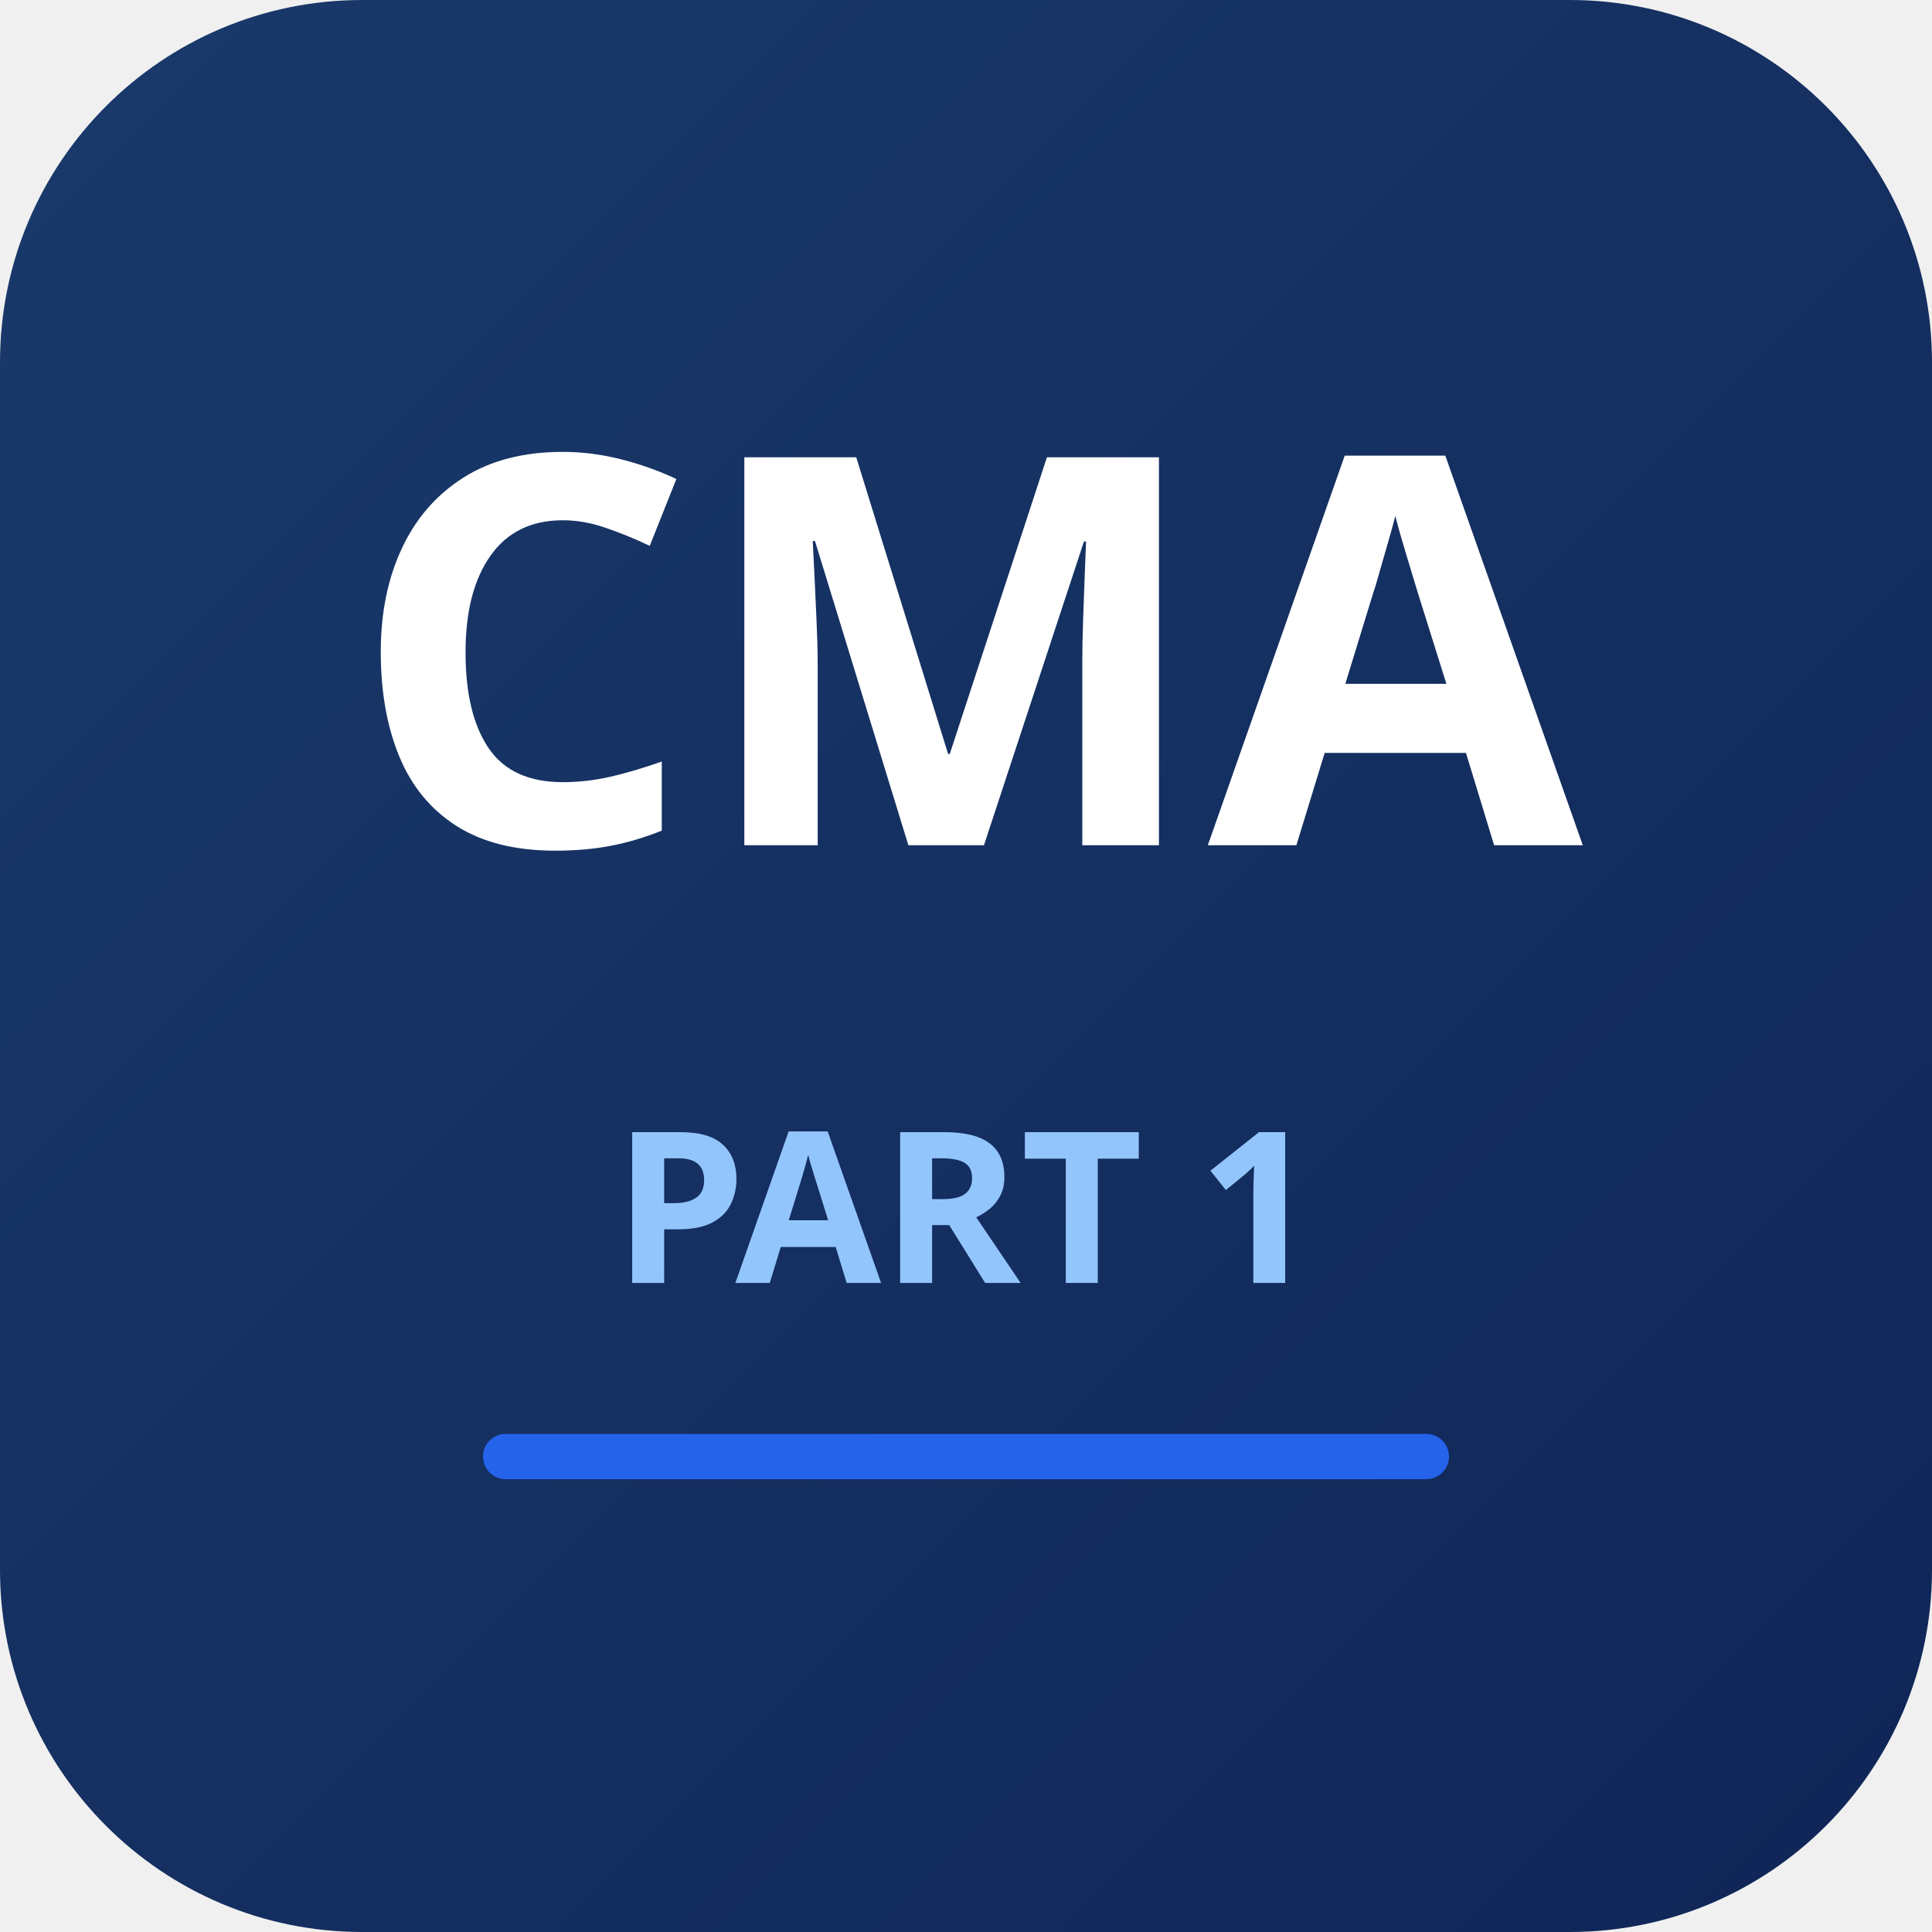
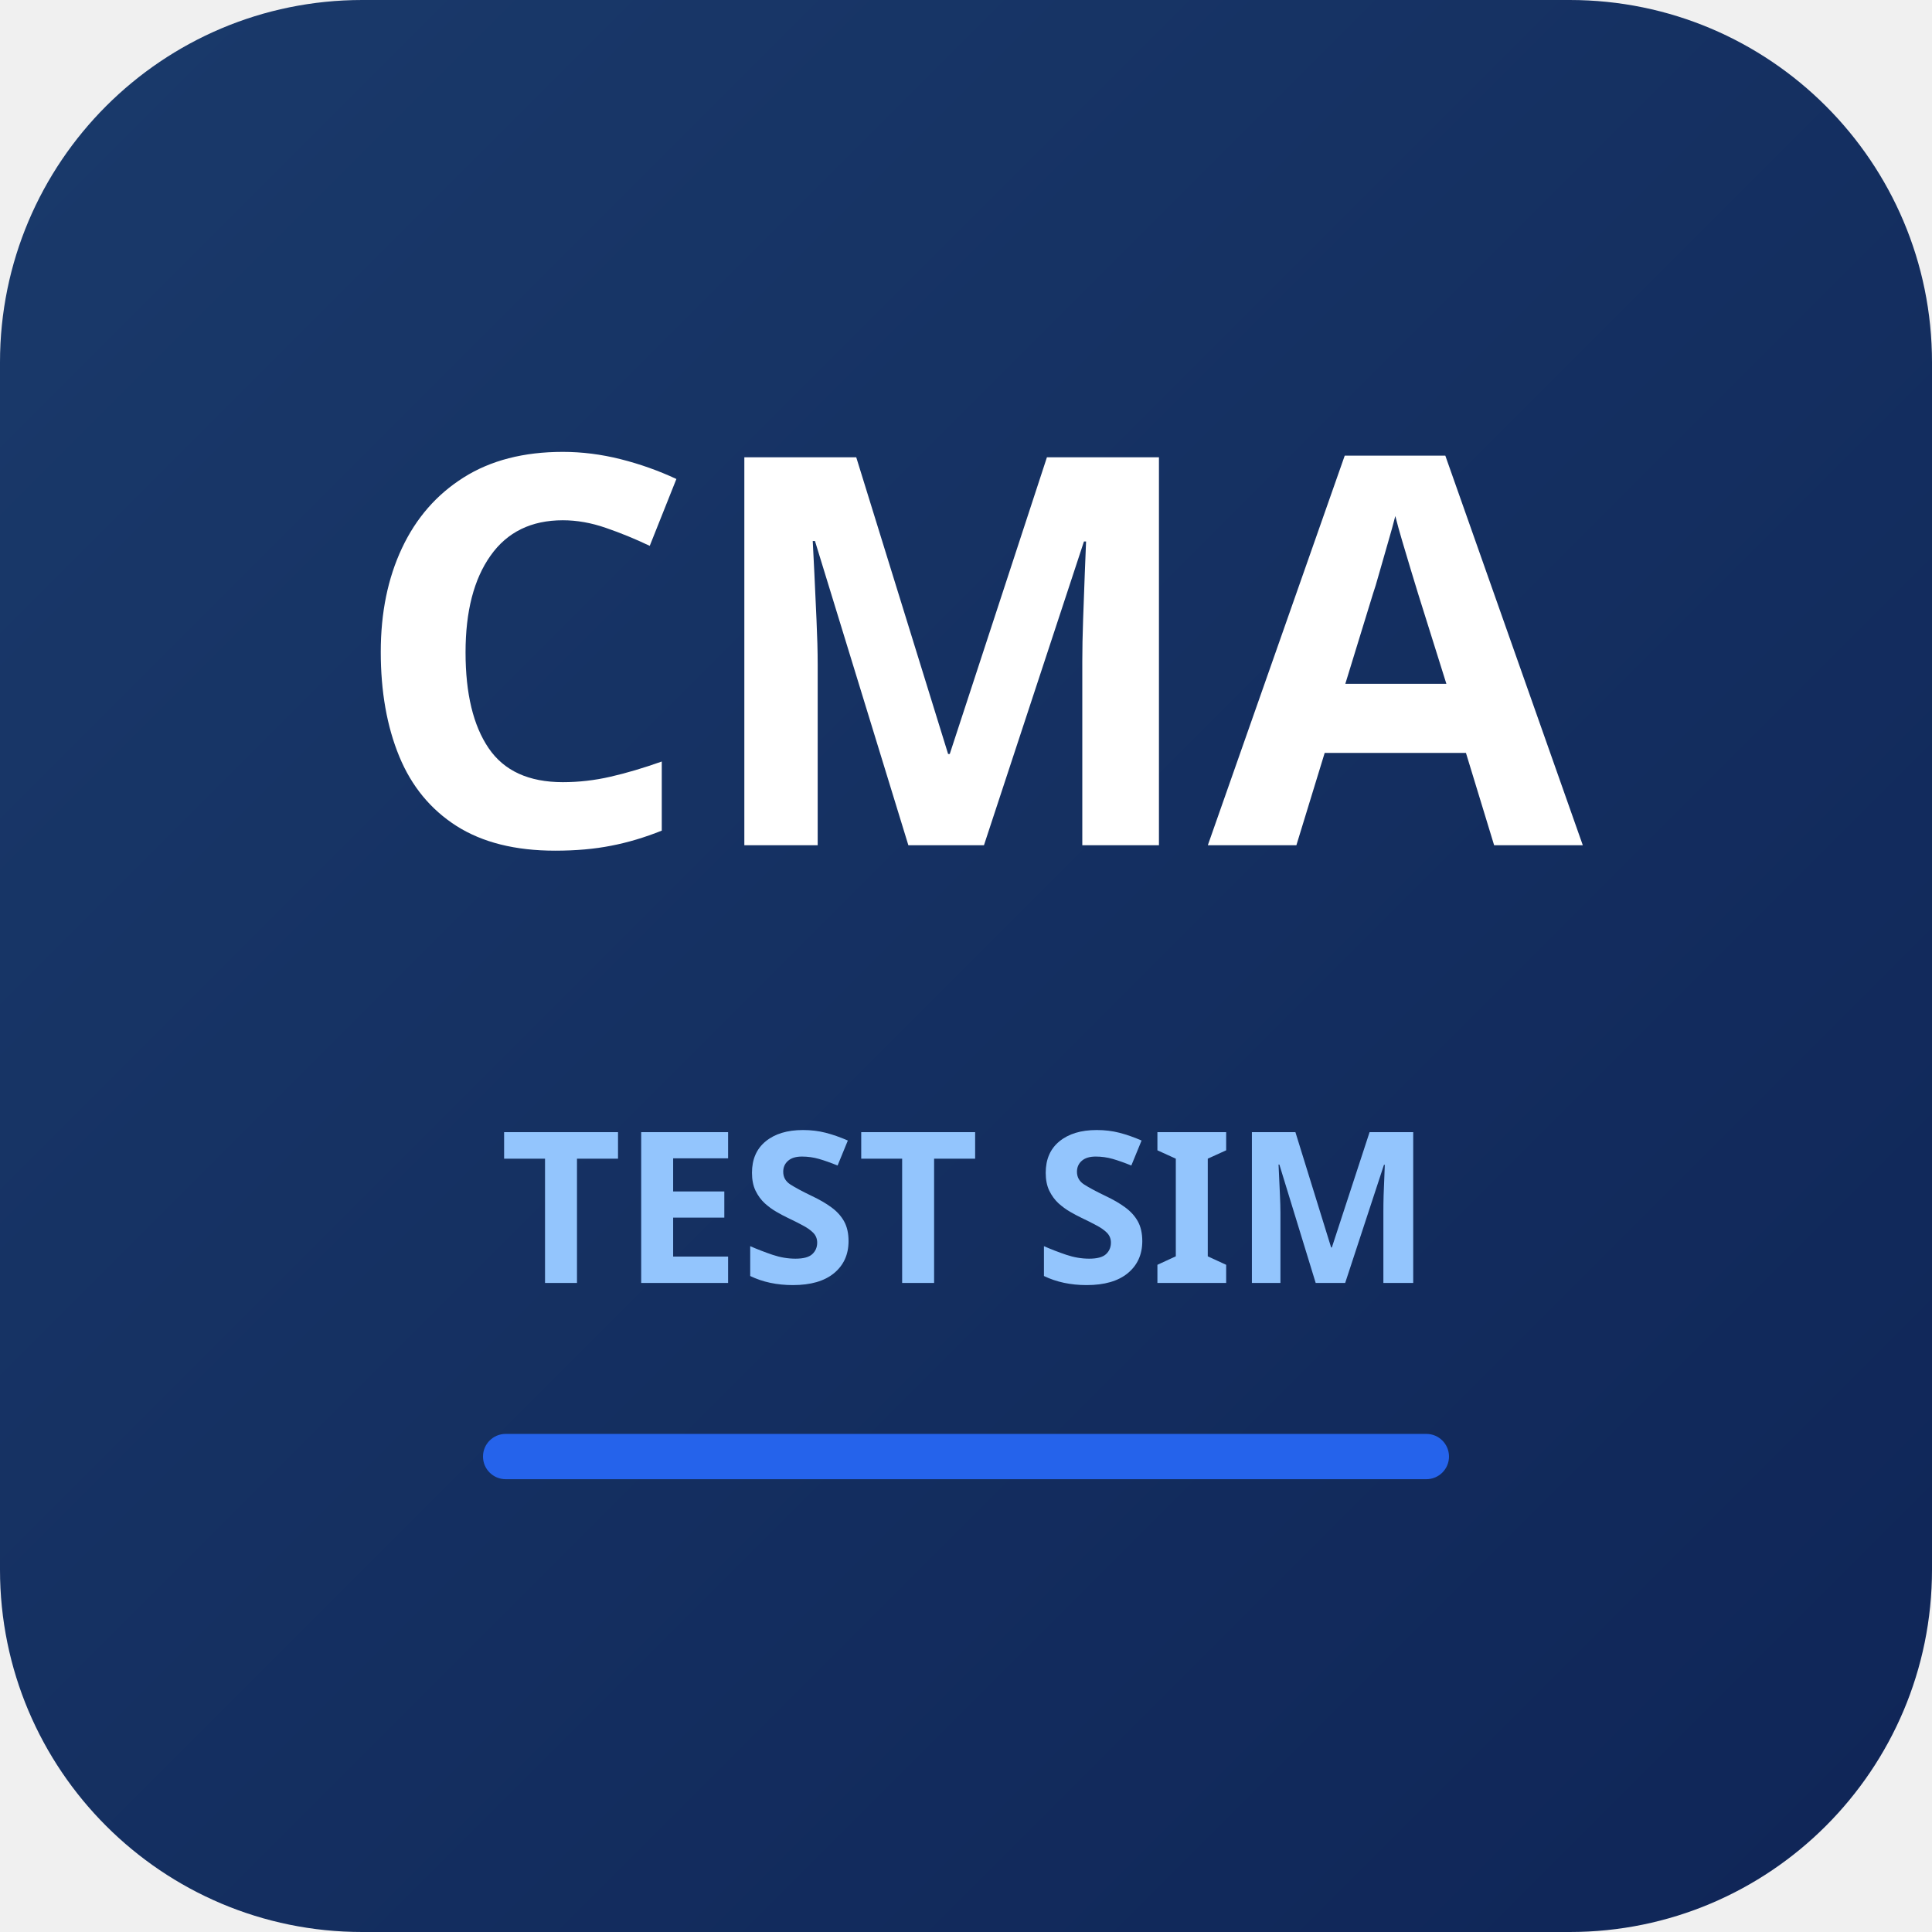
<svg xmlns="http://www.w3.org/2000/svg" viewBox="0 0 256 256" width="256" height="256">
  <defs>
    <linearGradient id="bg" x1="0" y1="0" x2="1" y2="1">
      <stop offset="0%" stop-color="#1a3a6b" />
      <stop offset="100%" stop-color="#0f2557" />
    </linearGradient>
  </defs>
  <rect width="256" height="256" rx="48" fill="url(#bg)" />
  <text x="128" y="112" text-anchor="middle" font-family="Segoe UI, sans-serif" font-size="72" font-weight="700" fill="white">CMA</text>
-   <text x="128" y="170" text-anchor="middle" font-family="Segoe UI, sans-serif" font-size="28" font-weight="600" fill="#93c5fd">PART 1</text>
+   <text x="128" y="170" text-anchor="middle" font-family="Segoe UI, sans-serif" font-size="28" font-weight="600" fill="#93c5fd">TEST SIM</text>
  <rect x="64" y="190" width="128" height="6" rx="3" fill="#2563eb" />
</svg>
